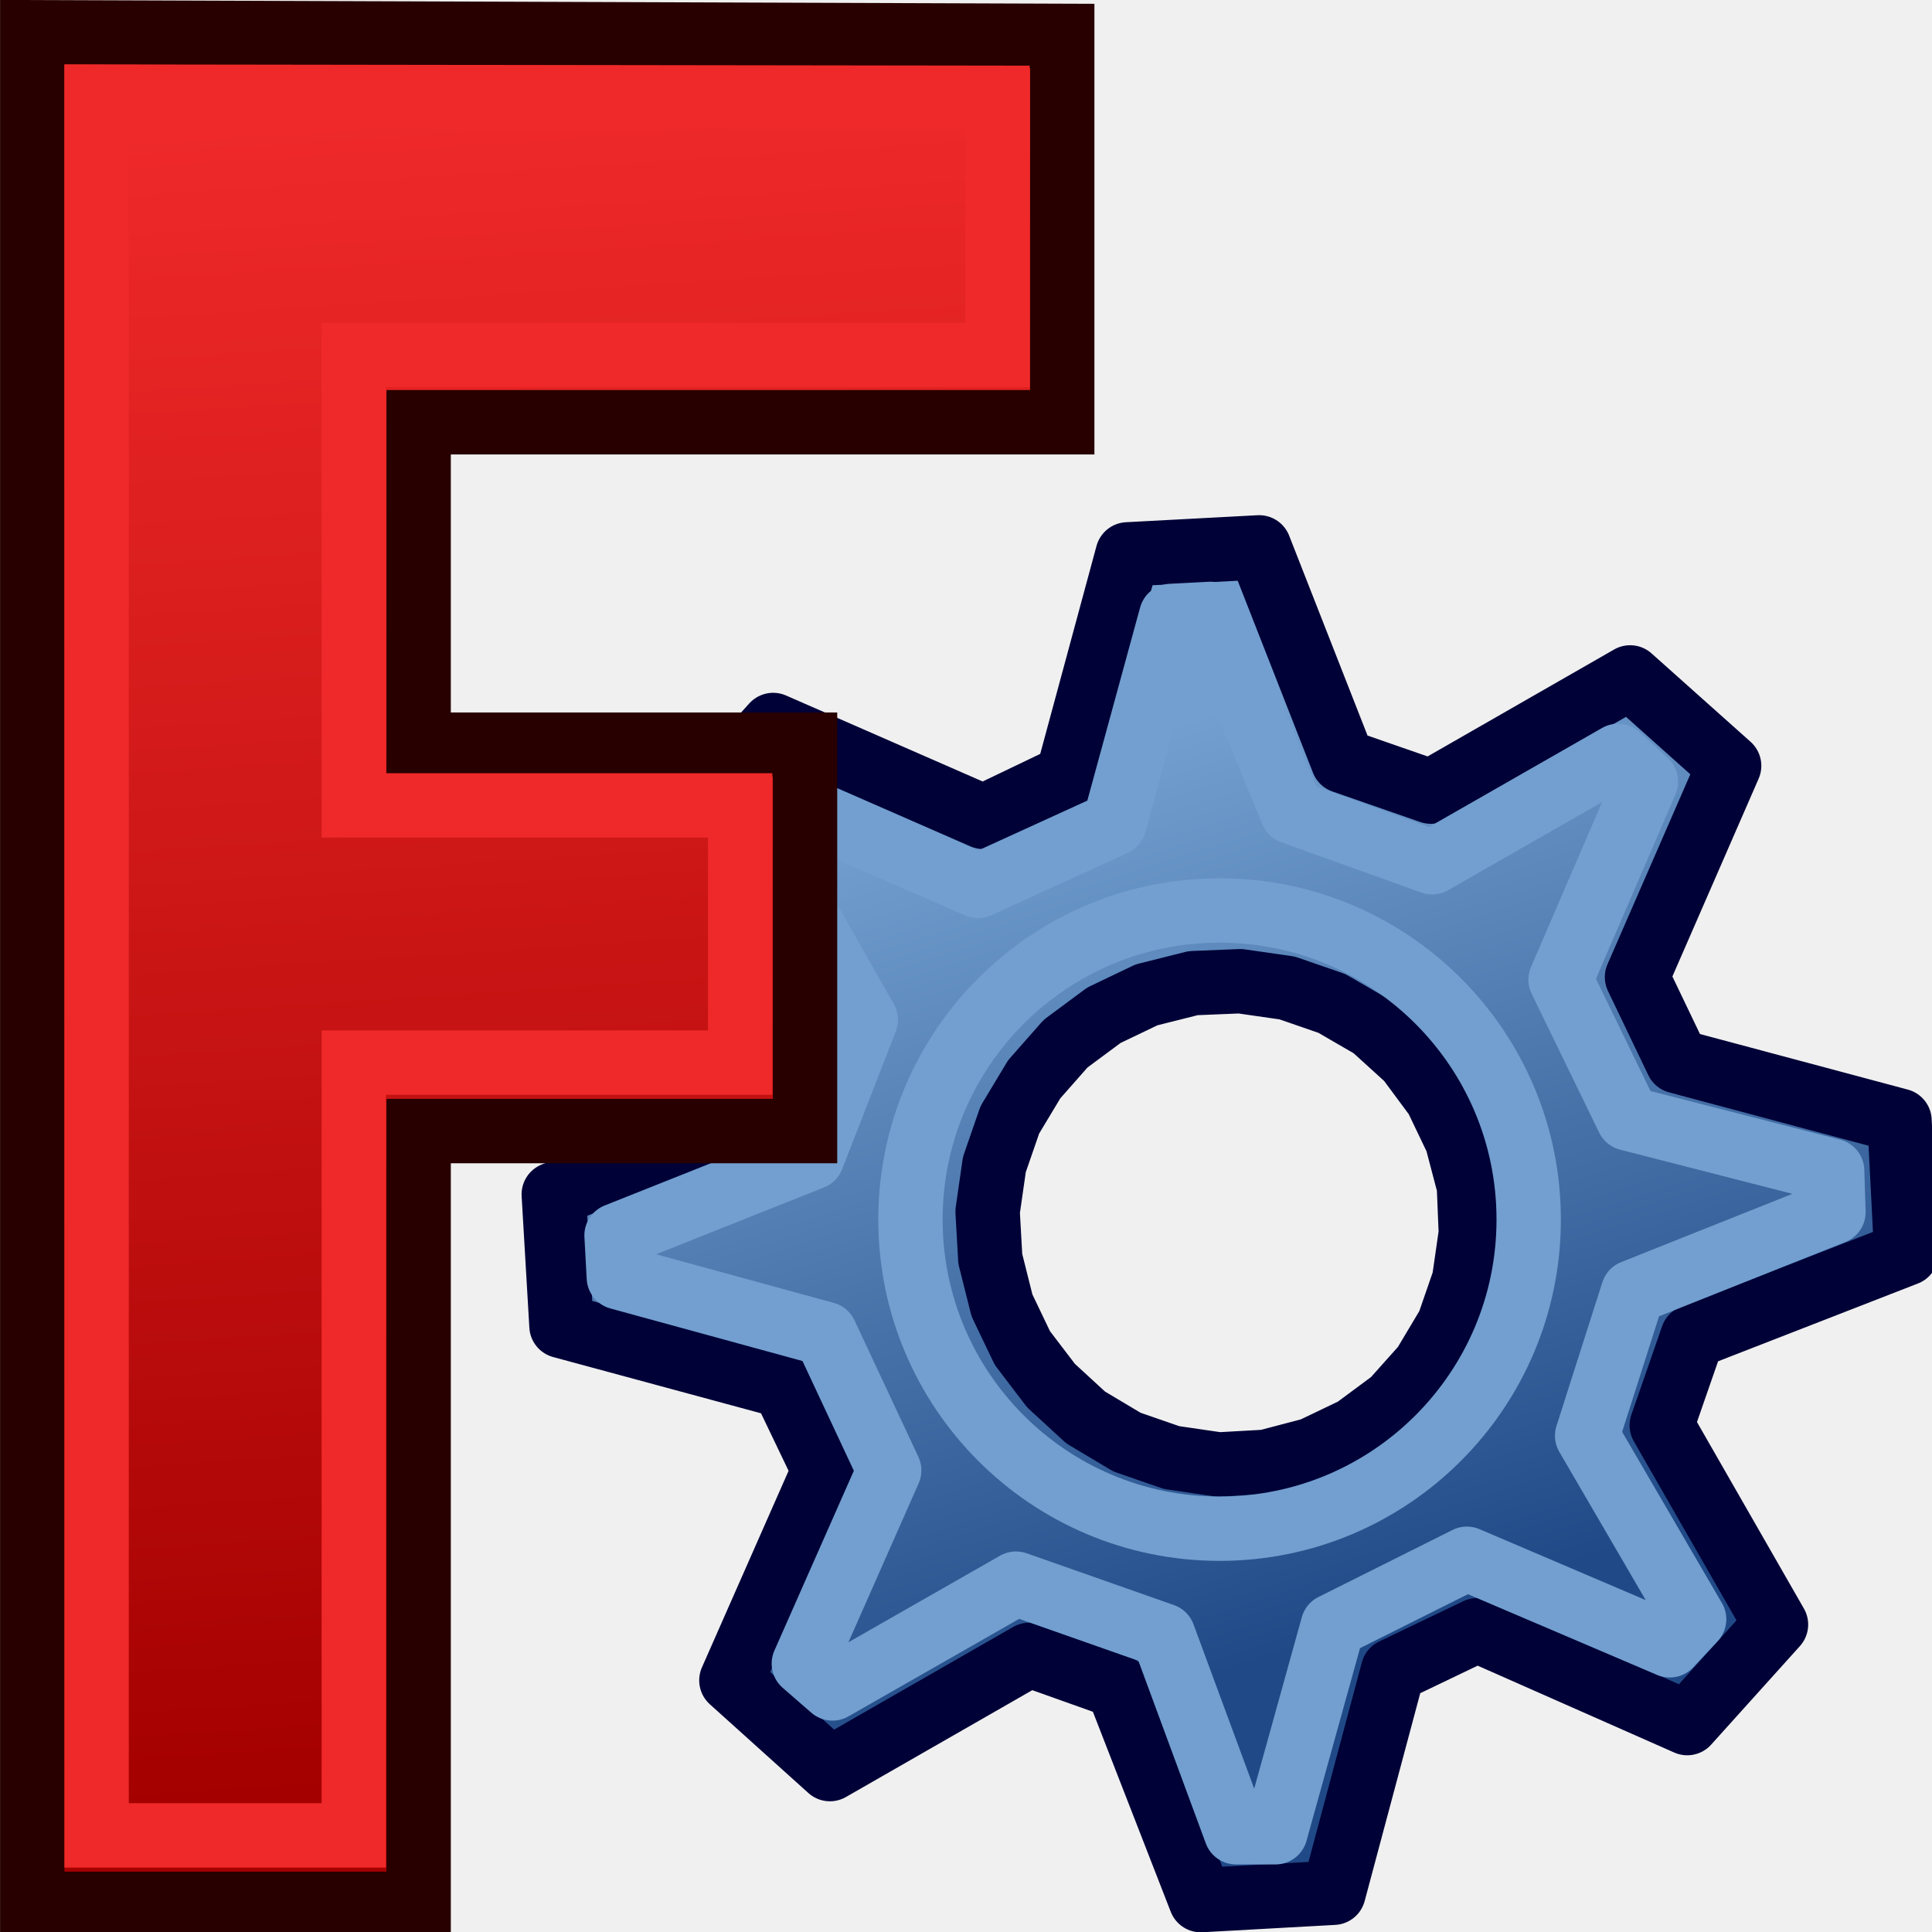
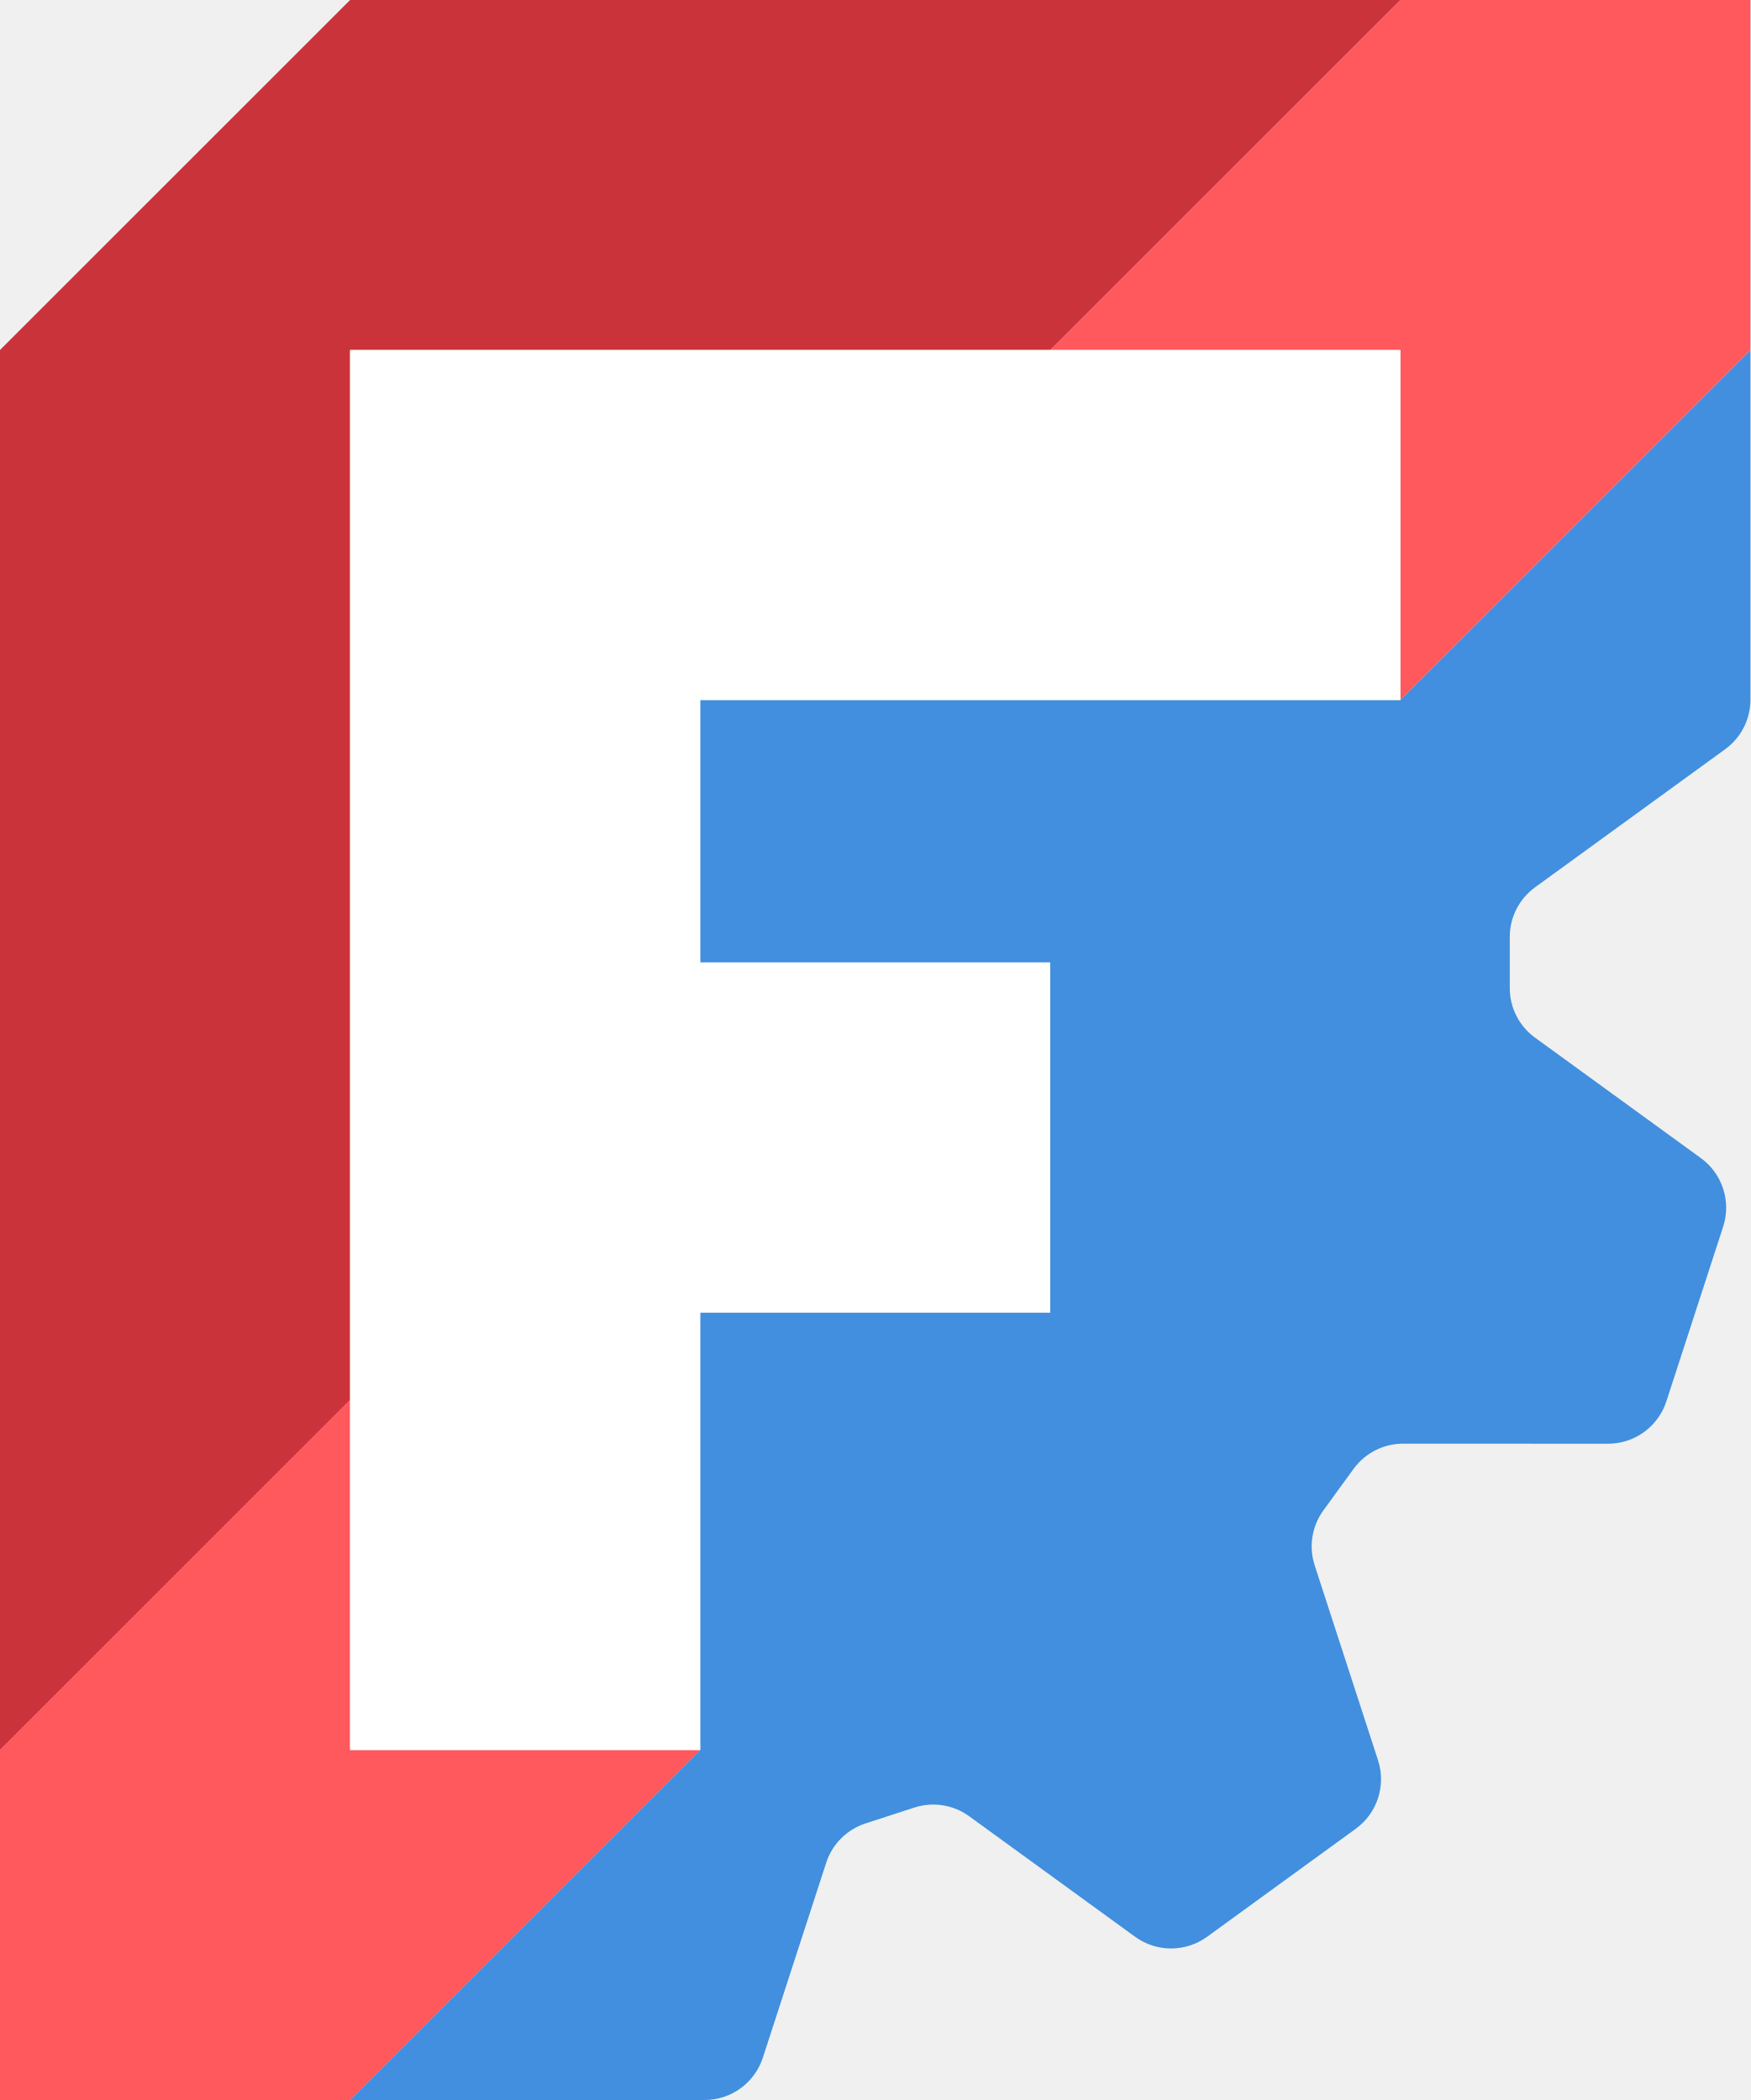
- <svg xmlns="http://www.w3.org/2000/svg" version="1.1" viewBox="0 0 16 16">
-   <defs>
-     <linearGradient id="c" x1="-207" x2="-211" y1="68.8" y2="7.71" gradientTransform="matrix(.227 0 0 .227 49.6 -.681)" gradientUnits="userSpaceOnUse">
-       <stop stop-color="#a40000" offset="0" />
-       <stop stop-color="#ef2929" offset="1" />
-     </linearGradient>
-     <linearGradient id="d" x1="-147" x2="-157" y1="58.3" y2="26.5" gradientTransform="matrix(.229 0 0 .229 44.9 .164)" gradientUnits="userSpaceOnUse">
-       <stop stop-color="#204a87" offset="0" />
-       <stop stop-color="#729fcf" offset="1" />
-     </linearGradient>
-   </defs>
-   <g stroke-width=".533">
-     <g stroke-linecap="round" stroke-linejoin="round">
-       <path d="m13.5 5.61-1.65 0.946-0.728-0.253-0.694-1.77-1.09 0.058-0.498 1.84-0.697 0.334-1.74-0.761-0.735 0.816l0.946 1.65-0.258 0.726-1.77 0.695 0.064 1.09 1.84 0.498 0.334 0.697-0.767 1.74 0.816 0.735 1.65-0.946 0.732 0.261 0.689 1.77 1.1-0.061 0.492-1.84 0.697-0.334 1.74 0.769 0.735-0.816-0.946-1.65 0.255-0.734 1.77-0.689-0.056-1.1-1.84-0.492-0.334-0.697 0.763-1.75zm-2.47 2.7 0.338 0.196 0.293 0.266 0.235 0.317 0.169 0.353 0.1 0.38 0.016 0.39-0.056 0.389-0.128 0.37-0.204 0.342-0.258 0.289-0.317 0.235-0.353 0.169-0.38 0.1-0.392 0.022l-0.39-0.057-0.37-0.128-0.342-0.204-0.287-0.264-0.237-0.311-0.169-0.353-0.097-0.386-0.022-0.392 0.056-0.389 0.128-0.37 0.202-0.336 0.26-0.295 0.317-0.235 0.353-0.169 0.386-0.097 0.39-0.016 0.389 0.056 0.37 0.128z" fill="url(#d)" fill-rule="evenodd" stroke="#000137" />
-       <path d="m13.4 6.26-1.54 0.881-1.16-0.417-0.675-1.64-0.326 0.017-0.47 1.72-1.13 0.516-1.6-0.697-0.215 0.246 0.886 1.56-0.444 1.14-1.62 0.645l0.019 0.348 1.71 0.468 0.529 1.13-0.707 1.6 0.237 0.206 1.52-0.868 1.22 0.429 0.602 1.63h0.327l0.475-1.71 1.11-0.555 1.68 0.717 0.202-0.216-0.886-1.52 0.38-1.19 1.66-0.662-0.011-0.342-1.69-0.433-0.559-1.15 0.707-1.64z" fill="none" stroke="#729fcf" />
-       <circle cx="10.1" cy="10.1" r="2.56" fill="none" stroke="#729fcf" stroke-dashoffset="6" />
-     </g>
-     <path d="m0.267 0.267v15.5h3.2v-6.4h3.2v-3.2h-3.2v-2.67h5.33v-3.2z" fill="url(#c)" fill-rule="evenodd" stroke="#280000" />
-     <path d="m0.8 0.8v14.4h2.13v-6.4h3.2v-2.13h-3.2v-3.73h5.33v-2.13z" fill="none" stroke="#ef2929" />
-   </g>
+ <svg xmlns="http://www.w3.org/2000/svg" width="400" height="480" viewBox="0 0 400 480" fill="none" version="1.1" id="svg4">
+   <defs id="defs4" />
+   <path d="m 400,80 -80,80 H 160 v 60 h 80 v 80 h -80 v 100 l -80,80 h 81.008 c 6.065,0 11.438,-3.905 13.312,-9.674 l 14.48,-44.566 c 1.384,-4.262 4.73,-7.597 8.992,-8.981 l 11.131,-3.617 c 4.262,-1.386 8.931,-0.65 12.557,1.984 l 37.899,27.543 c 4.907,3.565 11.557,3.565 16.464,0 l 33.972,-24.691 c 4.907,-3.565 6.959,-9.879 5.085,-15.647 l -14.48,-44.566 c -1.386,-4.262 -0.64,-8.931 1.994,-12.557 l 6.883,-9.467 c 2.634,-3.625 6.836,-5.777 11.317,-5.777 l 46.86,0.01 c 6.066,2e-4 11.438,-3.915 13.312,-9.684 l 12.981,-39.935 c 1.874,-5.768 -0.18,-12.093 -5.085,-15.658 L 350.772,237.173 c -3.626,-2.634 -5.767,-6.836 -5.767,-11.317 V 214.146 c 4e-4,-4.481 2.141,-8.694 5.767,-11.327 l 43.46,-31.574 C 397.858,168.611 400,164.399 400,159.917 Z" style="fill:#418fde;fill-opacity:1;fill-rule:evenodd;stroke:none;stroke-width:0;stroke-linecap:square;stroke-dasharray:none" id="path8-4" />
+   <path id="path7-7" style="display:inline;fill:#ff585d;fill-opacity:1;fill-rule:evenodd;stroke:none;stroke-width:0;stroke-linecap:square;stroke-dasharray:none" d="m 320,0 -80,80 h 80 v 80 L 400,80 V 0 Z M 80,320 0,400 v 80 h 80 l 80,-80 H 80 Z" />
+   <path d="M 80,0 0,80 V 400 L 80,320 V 80 H 240 L 320,0 Z" style="fill:#cb333b;fill-rule:evenodd;stroke-width:0;stroke-linecap:square;stroke:none;stroke-dasharray:none" id="path3-1" />
+   <path d="m 80,400 h 80 V 300 h 80 V 220 H 160 V 160 H 320 V 80 H 80 Z" style="fill:#ffffff;fill-opacity:1;fill-rule:evenodd;stroke:none;stroke-width:0;stroke-linecap:square;stroke-dasharray:none" id="path9-4" />
</svg>
